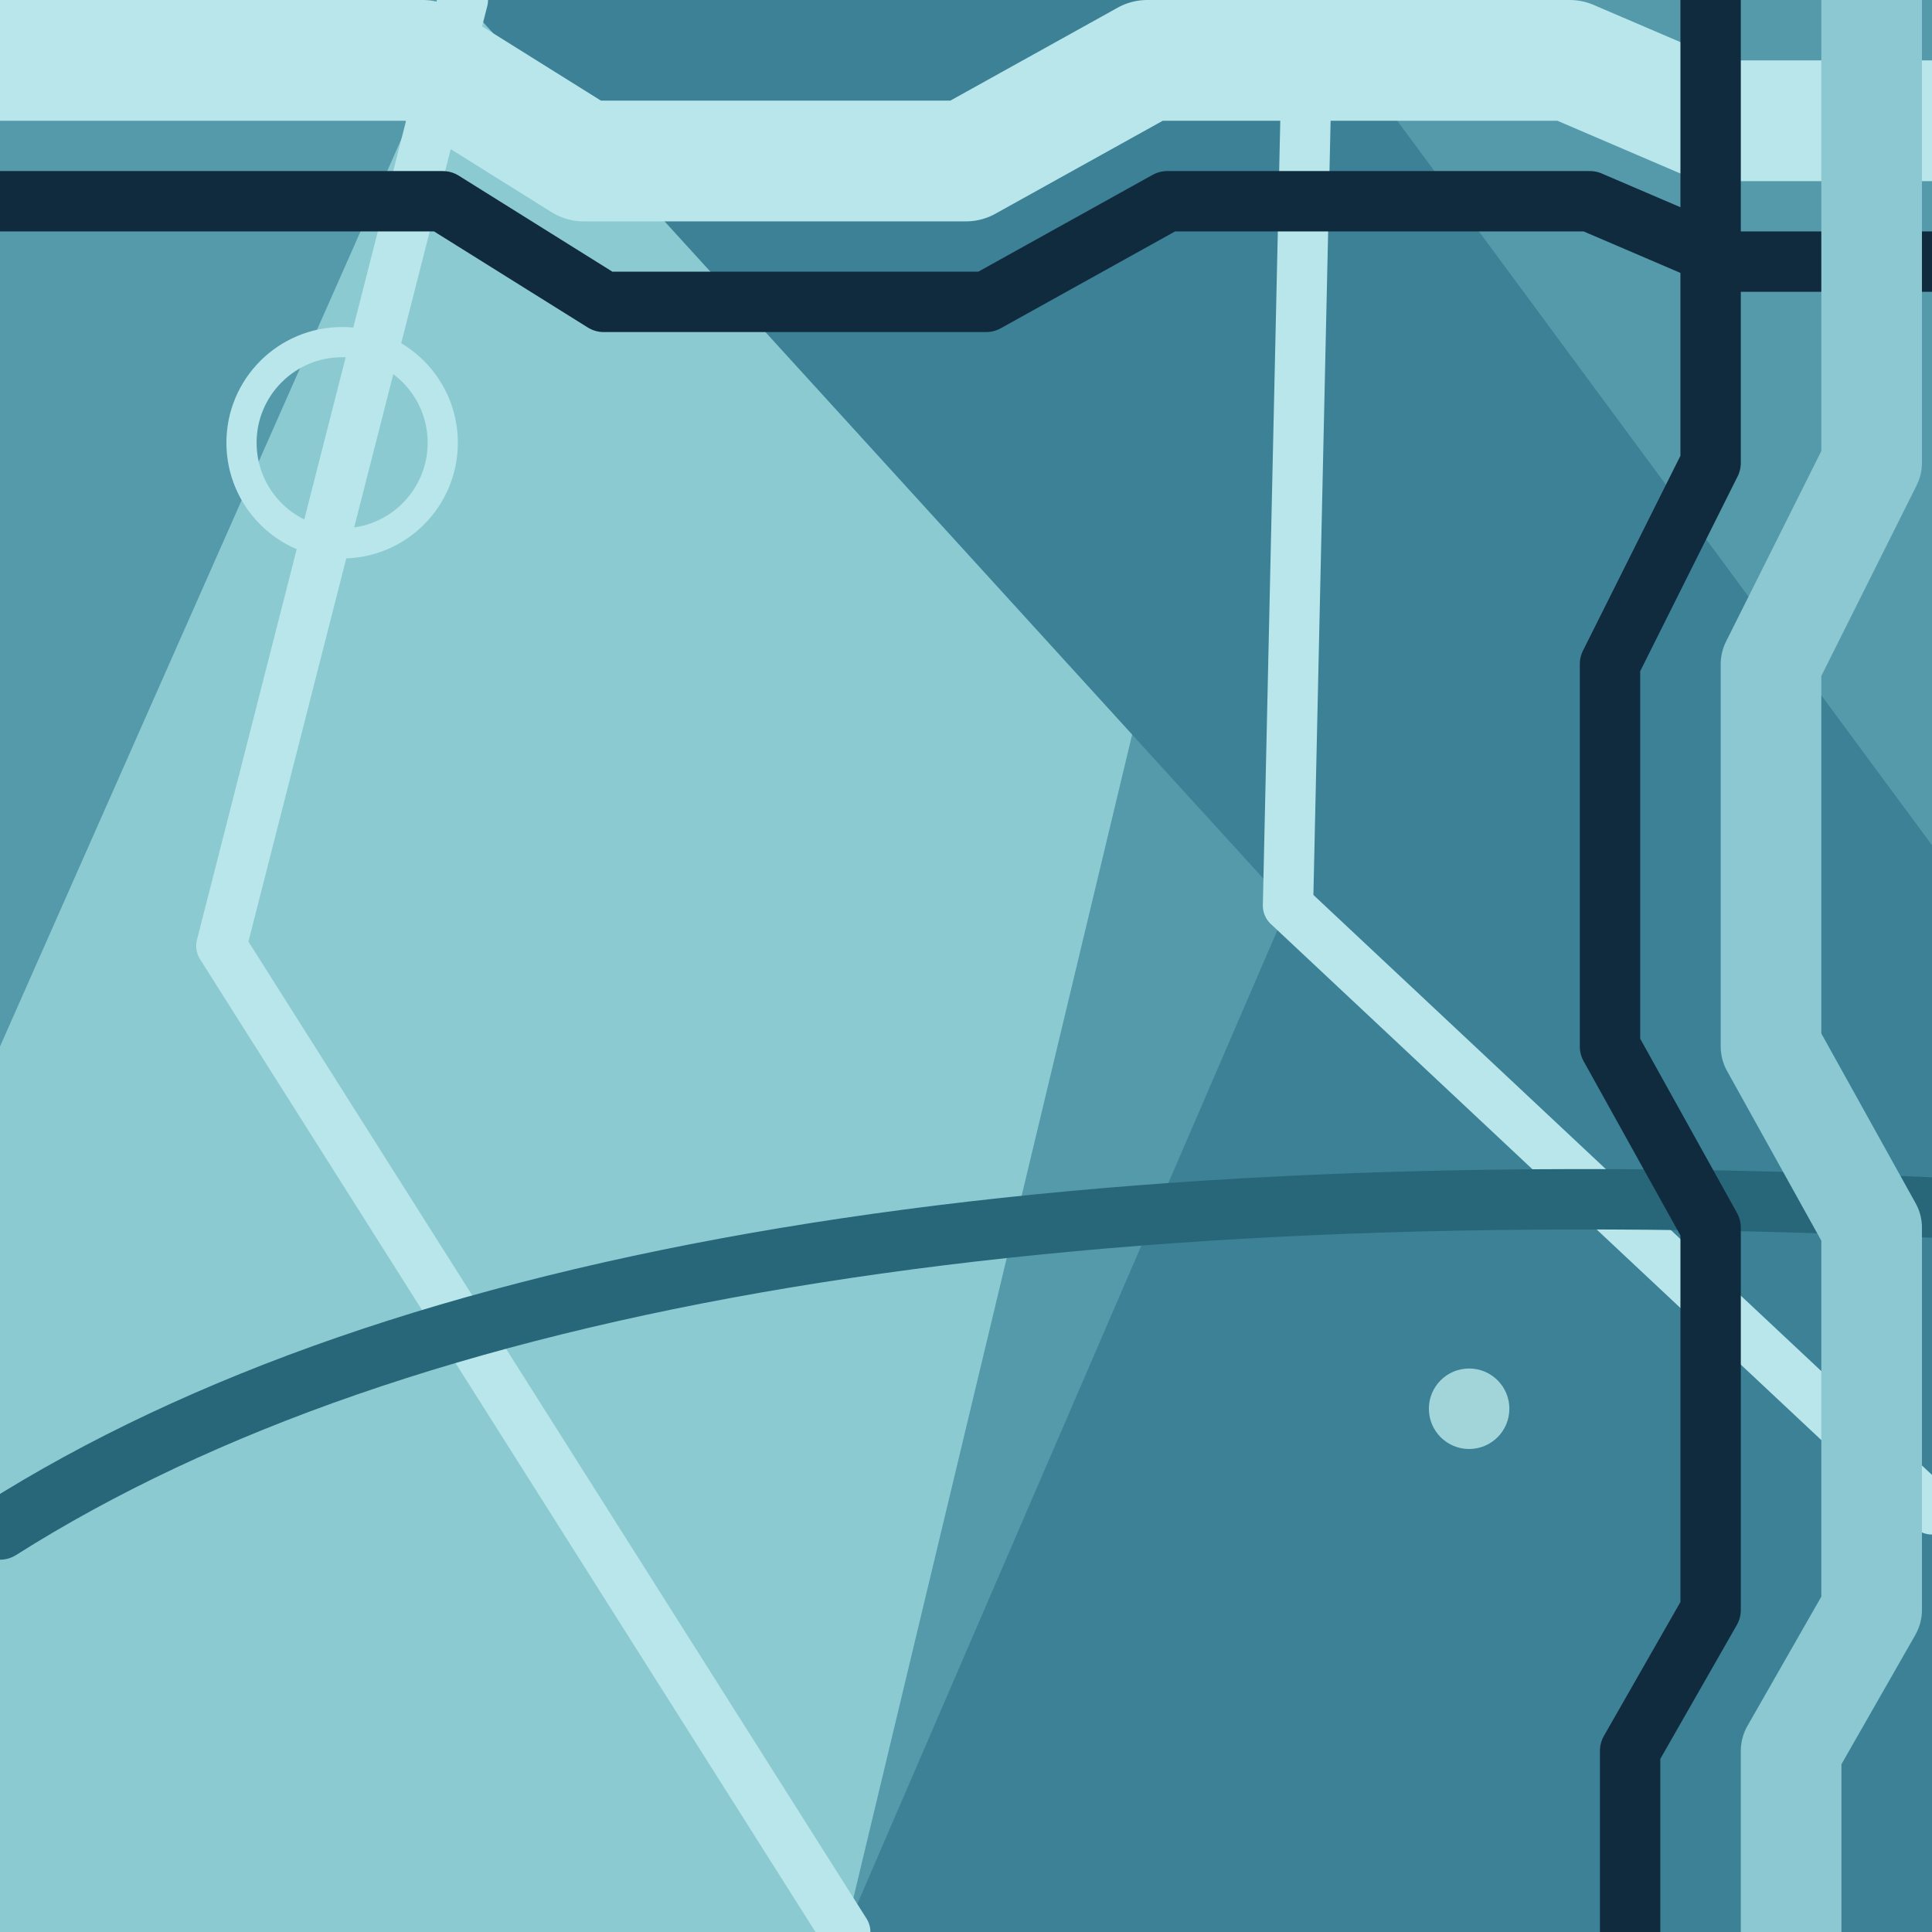
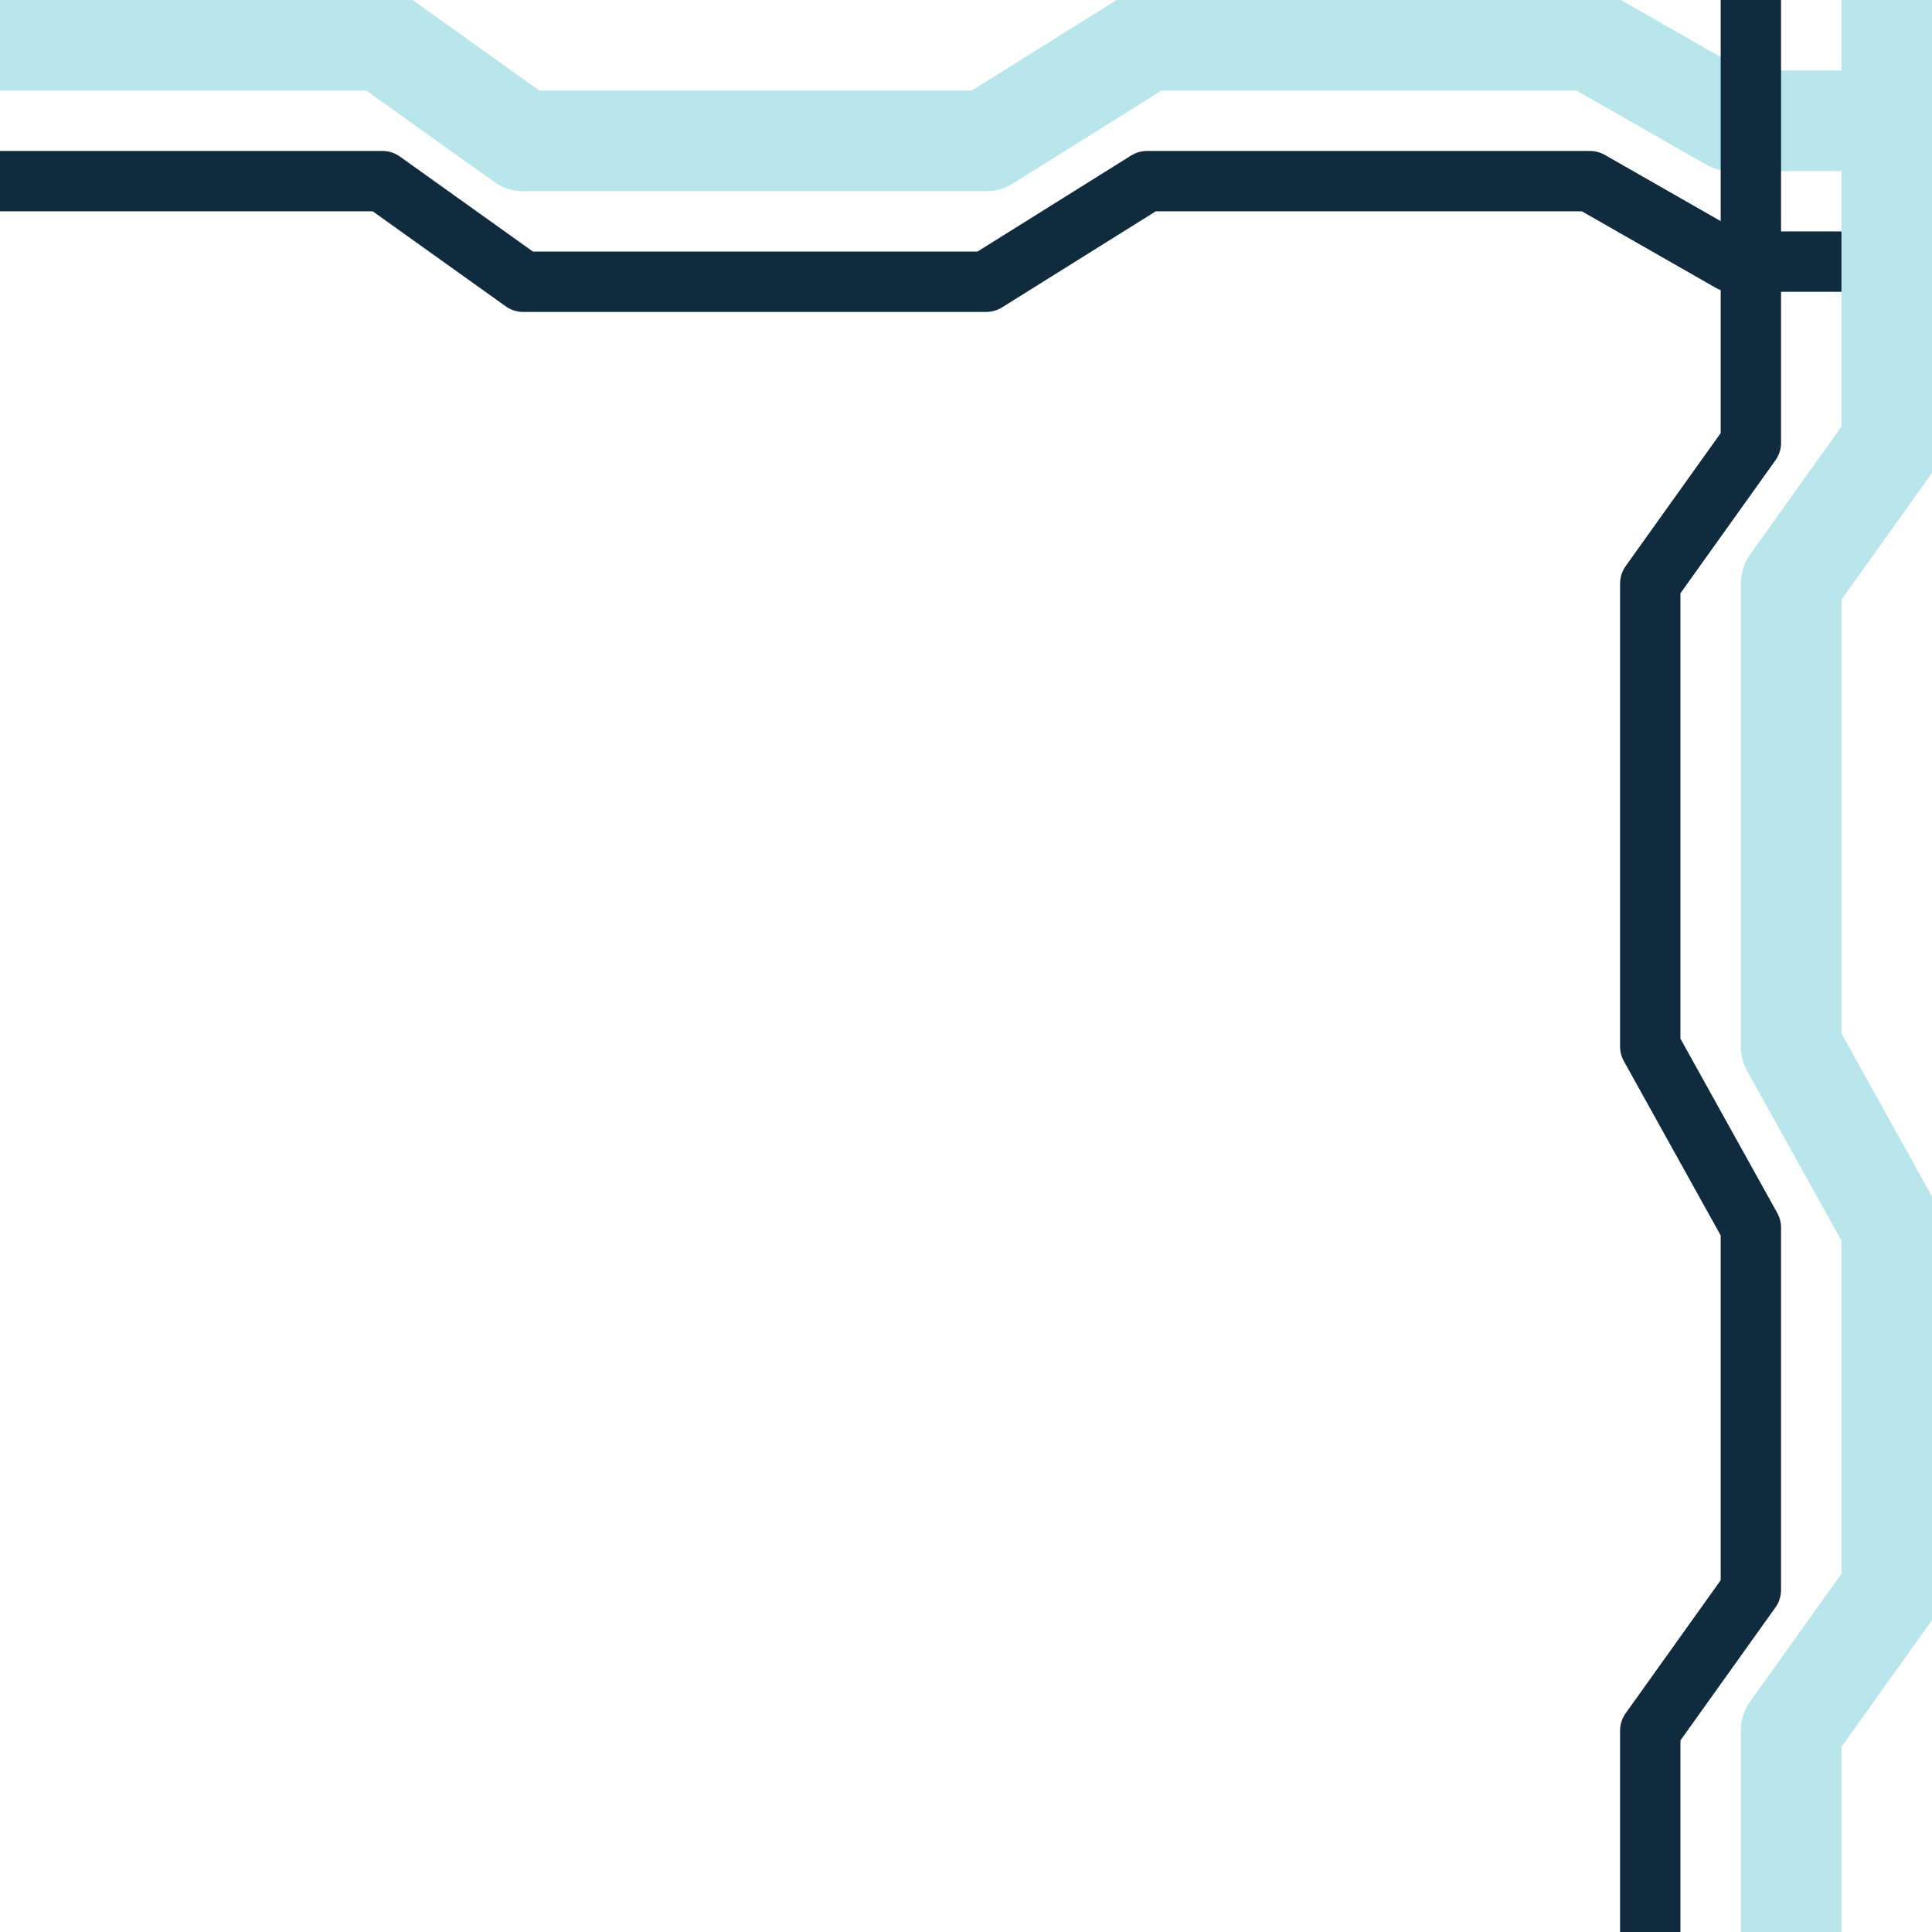
<svg xmlns="http://www.w3.org/2000/svg" width="96" height="96" viewBox="0 0 96 96">
  <g stroke-linecap="round" stroke-linejoin="round">
-     <g id="frozen-substrate" data-layer="frozen-substrate">
-       <rect x="0" y="0" width="96" height="96" rx="0" fill="#559AAA" stroke="none" stroke-width="0" />
-     </g>
-     <g id="long-facets" data-layer="long-facets">
-       <path d="M0 52 L23 0 H65 L42 96 H0 Z" fill="#8CCAD1" stroke="none" stroke-width="0" />
-       <path d="M23 0 H65 L96 42 V96 H42 L64 45 Z" fill="#3C8196" stroke="none" stroke-width="0" />
-       <path d="M23 0 L11 47 L42 96 M65 0 L64 45 L96 75" fill="none" stroke="#B8E6EB" stroke-width="2.5" />
-       <path d="M0 76 Q30 57 96 60" fill="none" stroke="#286779" stroke-width="3" />
-     </g>
-     <g id="trapped-bubbles" data-layer="trapped-bubbles">
-       <circle cx="17" cy="22" r="5" fill="none" stroke="#B8E6EB" stroke-width="1.5" />
-       <circle cx="73" cy="70" r="2" fill="#A2D5DA" stroke="none" stroke-width="0" />
-     </g>
-     <g id="exposed-outline" data-layer="exposed-outline">
-       <path d="M0 3 H21 L29 8 H48 L57 3 H78 L85 6 H96" fill="none" stroke="#B8E6EB" stroke-width="6" />
-       <path d="M0 10 H22 L30 15 H49 L58 10 H79 L86 13 H96" fill="none" stroke="#102B3D" stroke-width="3" />
-       <path d="M93 0 V23 L88 33 V52 L93 61 V80 L89 87 V96" fill="none" stroke="#8CC8D1" stroke-width="5" />
-       <path d="M85 0 V23 L80 33 V52 L85 61 V80 L81 87 V96" fill="none" stroke="#102B3D" stroke-width="3" />
+     <g id="ice-exposed-rim" data-layer="exposed-rim">
+       <path d="M0 2 H19 L26 7 H49 L57 2 H79 L86 6 H96" fill="none" stroke="#B8E6EB" stroke-width="5" />
+       <path d="M0 9 H19 L26 14 H49 L57 9 H79 L86 13 H96" fill="none" stroke="#102B3D" stroke-width="3" />
+       <path d="M94 0 V22 L89 29 V52 L94 61 V79 L89 86 V96" fill="none" stroke="#B8E6EB" stroke-width="5" />
+       <path d="M87 0 V22 L82 29 V52 L87 61 V79 L82 86 V96" fill="none" stroke="#102B3D" stroke-width="3" />
    </g>
  </g>
</svg>
